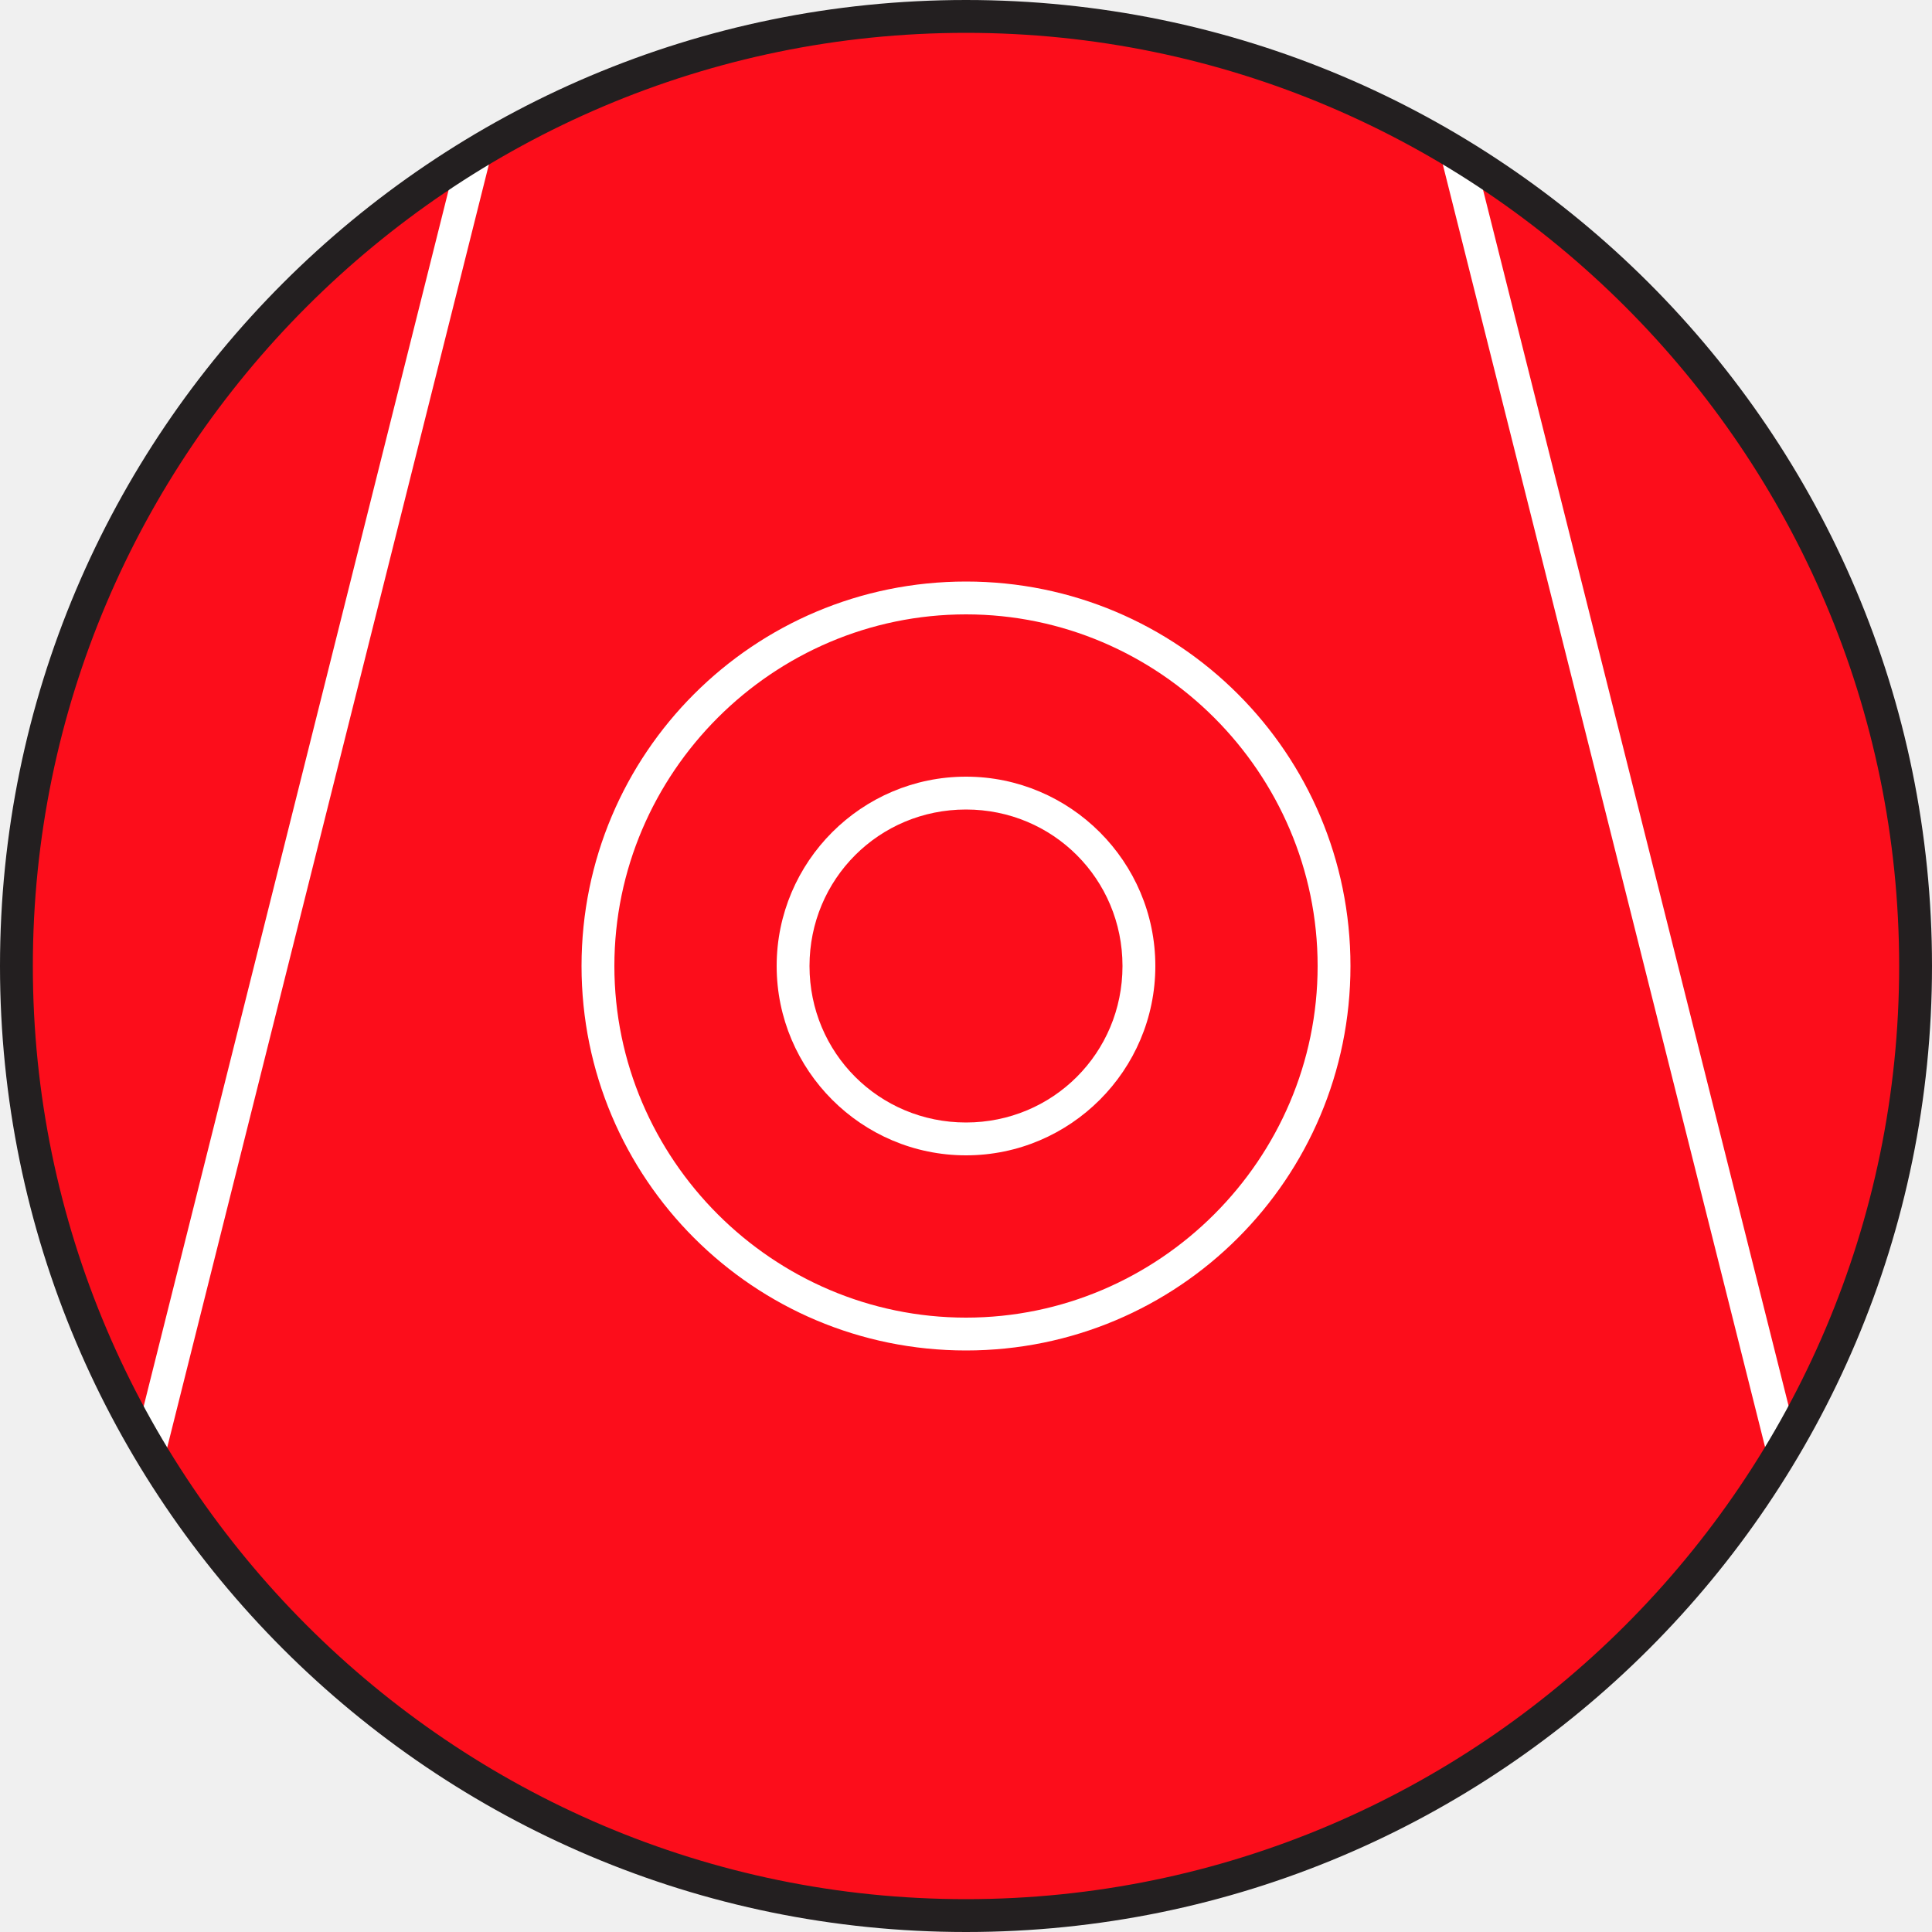
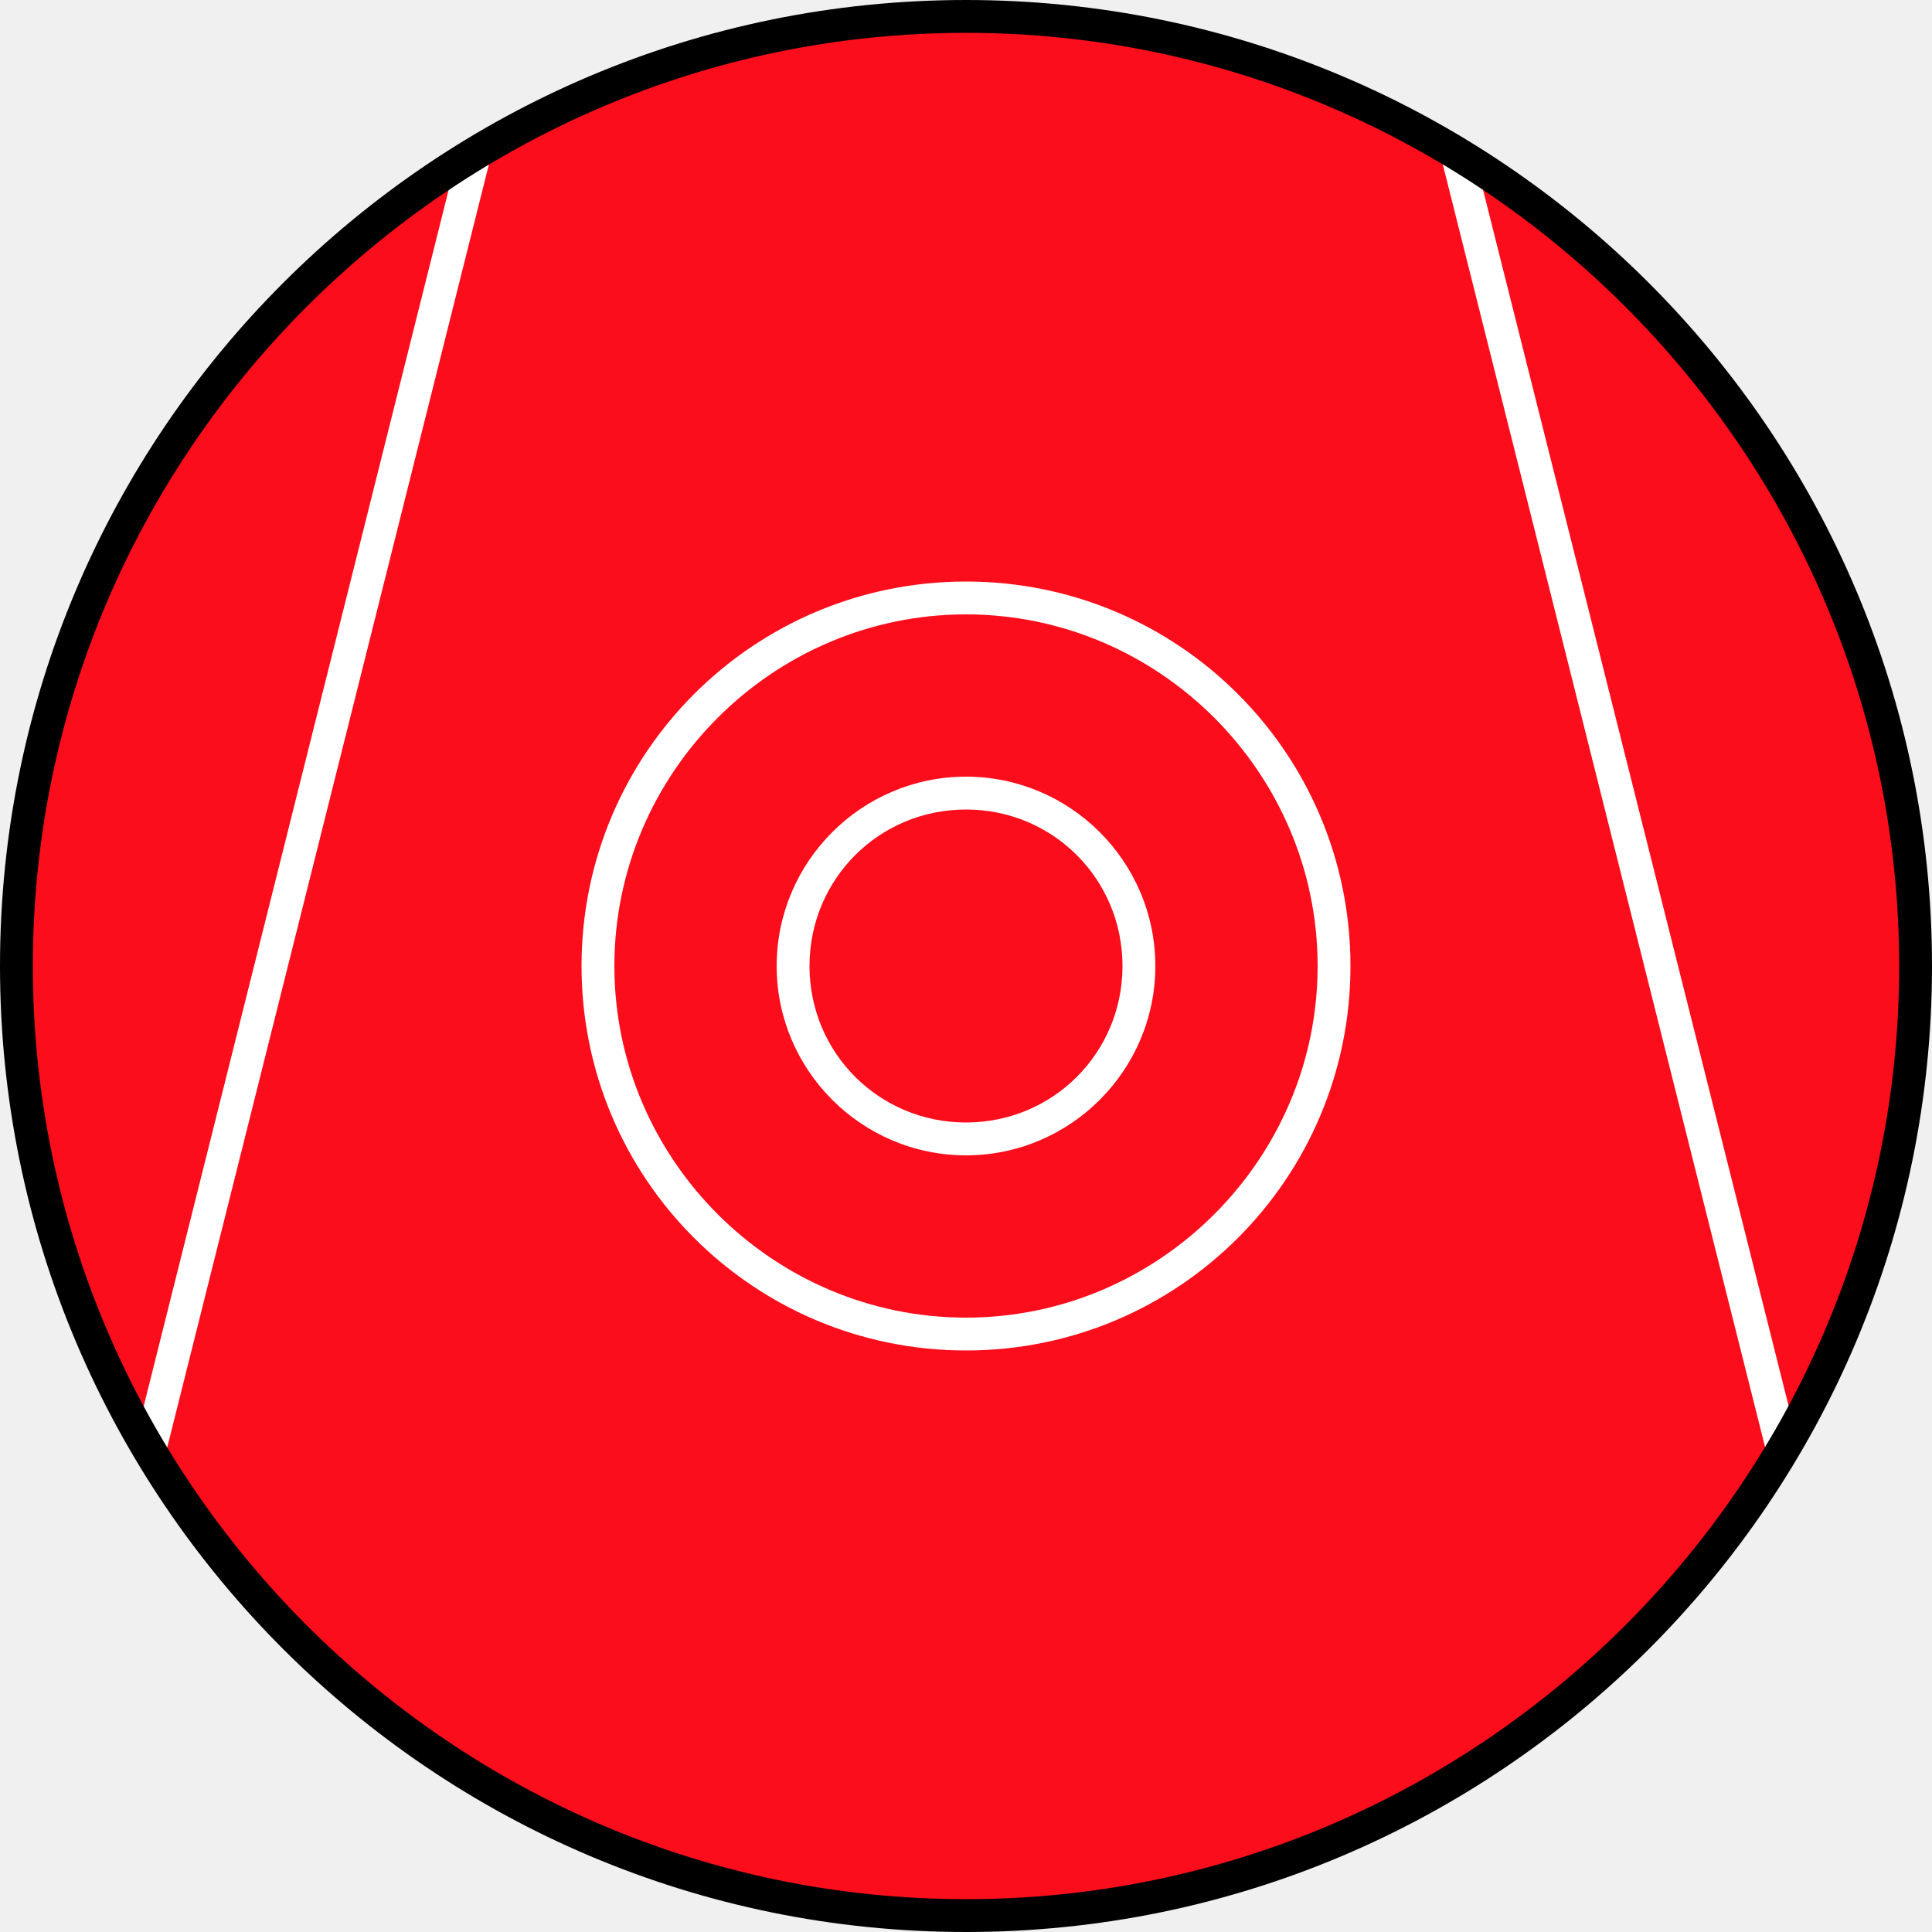
<svg xmlns="http://www.w3.org/2000/svg" version="1.1" id="Layer_1" x="0px" y="0px" viewBox="0 0 100 100" style="enable-background:new 0 0 100 100;" xml:space="preserve">
  <style type="text/css">
	.st0{fill:#FC0D1B;}
	.st1{fill:#FFFFFF;}
- 	.st2{fill:#231F20;}
+ 	.st2{fill:#000000;}
</style>
  <circle class="st0" cx="50" cy="50" r="49.1" />
  <g>
    <path class="st1" d="M50,59.8c-5.4,0-9.8-4.4-9.8-9.8s4.4-9.8,9.8-9.8s9.8,4.4,9.8,9.8S55.4,59.8,50,59.8z M50,41.9   c-4.5,0-8.1,3.6-8.1,8.1s3.6,8.1,8.1,8.1s8.1-3.6,8.1-8.1S54.5,41.9,50,41.9z" />
  </g>
  <g>
    <path class="st1" d="M50,69.9C39,69.9,30.1,61,30.1,50S39,30.1,50,30.1S69.9,39,69.9,50S61,69.9,50,69.9z M50,31.8   C40,31.8,31.8,40,31.8,50S40,68.2,50,68.2S68.2,60,68.2,50S60,31.8,50,31.8z" />
  </g>
  <g>
    <rect x="-18.5" y="40.6" transform="matrix(0.2432 -0.97 0.97 0.2432 -27.962 47.0269)" class="st1" width="69.3" height="1.7" />
  </g>
  <g>
    <rect x="83" y="6.9" transform="matrix(0.9699 -0.2437 0.2437 0.9699 -7.5938 21.6891)" class="st1" width="1.7" height="69.3" />
  </g>
  <path class="st2" d="M50,100C22.4,100,0,77.6,0,50S22.4,0,50,0s50,22.4,50,50S77.6,100,50,100z M50,1.7C23.4,1.7,1.7,23.4,1.7,50  S23.4,98.3,50,98.3S98.3,76.6,98.3,50S76.6,1.7,50,1.7z" />
</svg>
